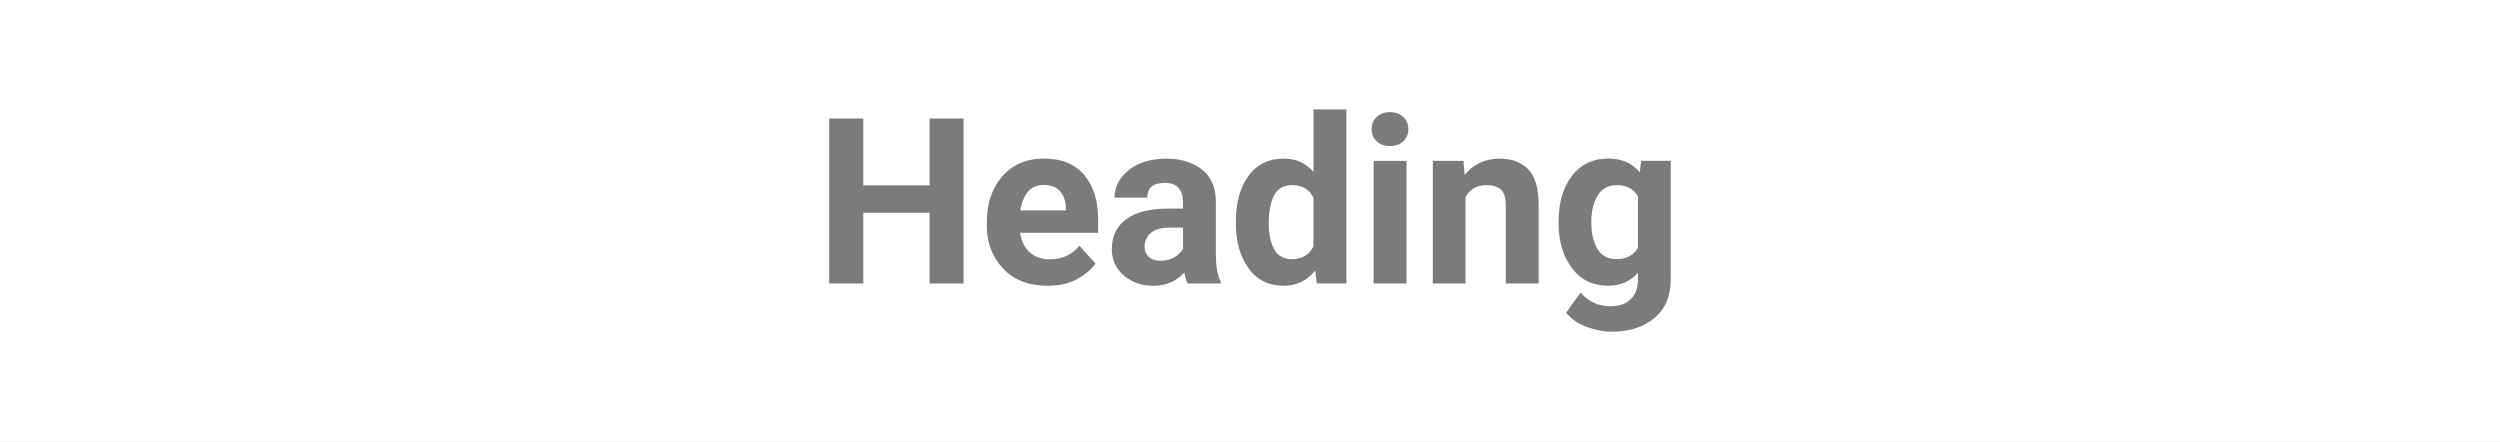
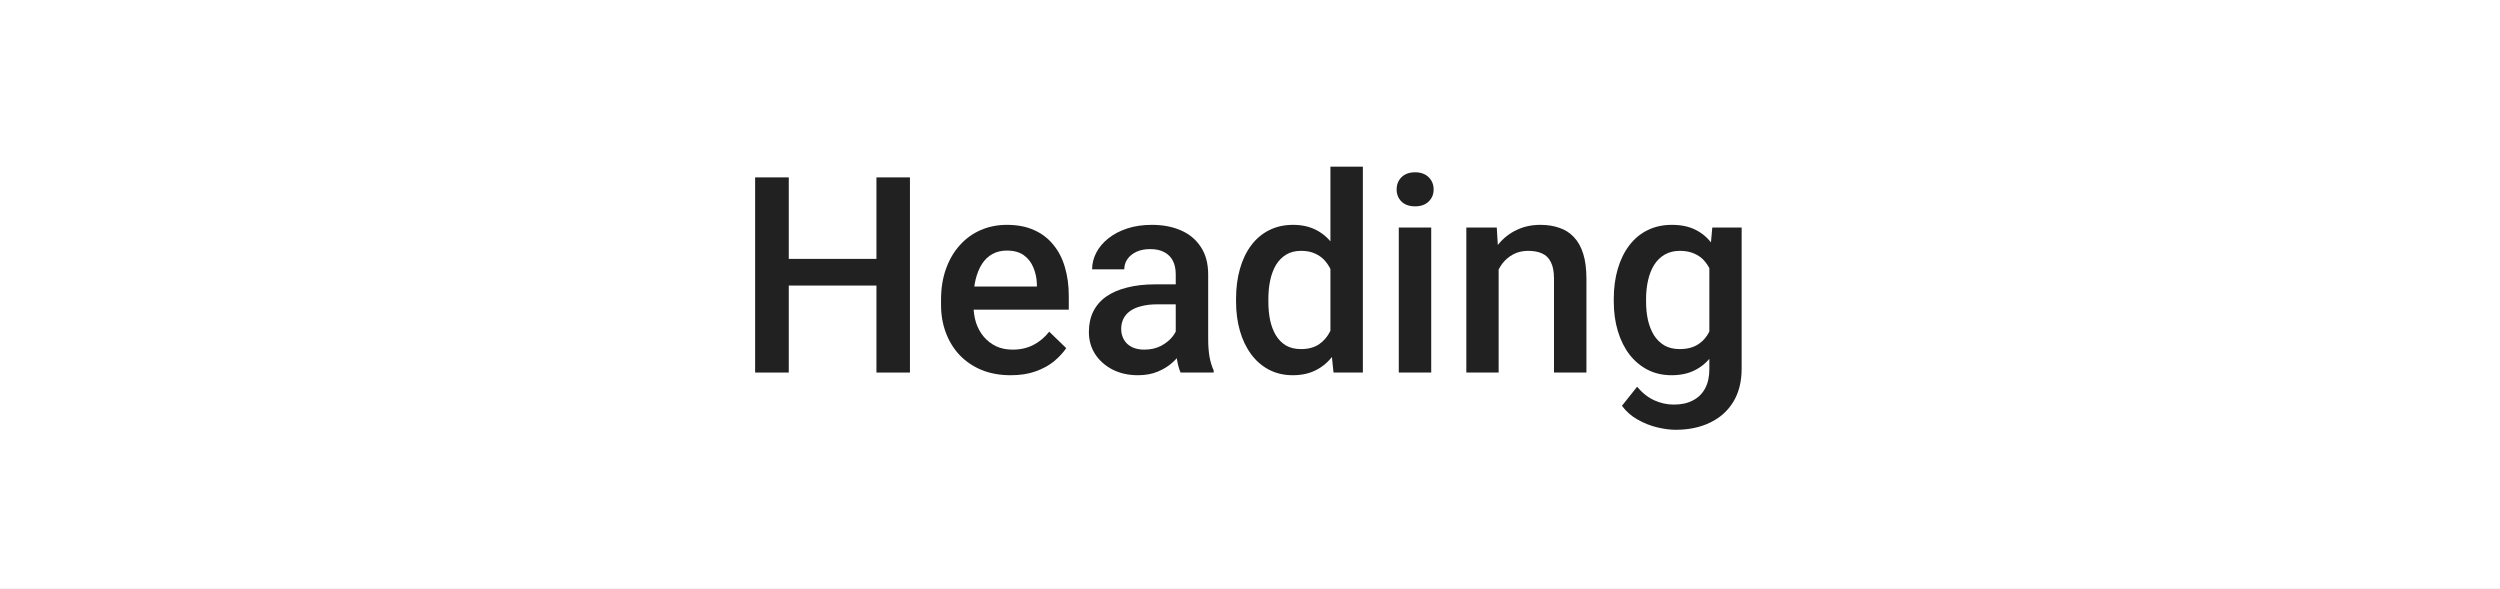
- <svg xmlns="http://www.w3.org/2000/svg" width="255" height="45" version="1.1" viewBox="0 0 67.469 11.906">
-   <rect x="-6.2172e-15" y="-1.7764e-15" width="67.469" height="11.906" style="fill:#ffffff" />
-   <g transform="matrix(.73972 0 0 .73972 8.7803 1.5495)" style="fill:#7b7b7b;stroke-miterlimit:1;stroke-width:.529" aria-label="Heading">
-     <path d="m22.045 8.248v-2.58h-2.418v2.58h-1.244v-6.019h1.244v2.439h2.418v-2.439h1.24v6.019z" style="fill:#7b7b7b" />
-     <path d="m28.098 7.52q-0.215 0.306-0.653 0.558t-1.091 0.252q-1.042 0-1.629-0.628-0.587-0.633-0.591-1.526v-0.174q0-1.013 0.562-1.662 0.566-0.649 1.526-0.649 0.963 0 1.468 0.604 0.504 0.604 0.504 1.596v0.508h-2.848q0.062 0.434 0.343 0.703 0.281 0.265 0.74 0.265 0.682 0 1.079-0.5zm-1.885-2.865q-0.38 0-0.587 0.256-0.207 0.256-0.269 0.67h1.662v-0.091q-0.008-0.36-0.203-0.595-0.19-0.24-0.604-0.24z" style="fill:#7b7b7b" />
-     <path d="m31.459 8.248q-0.074-0.157-0.12-0.401-0.434 0.484-1.129 0.484-0.641 0-1.079-0.376-0.438-0.38-0.438-0.963 0-0.703 0.521-1.087 0.521-0.389 1.542-0.389h0.533v-0.26q0-0.31-0.161-0.492-0.157-0.186-0.5-0.186-0.641 0-0.641 0.537h-1.195q0-0.583 0.517-1 0.517-0.422 1.385-0.422 0.773 0 1.282 0.393 0.513 0.393 0.513 1.178v1.993q0.008 0.595 0.178 0.922v0.07zm-0.988-0.831q0.302 0 0.513-0.132 0.215-0.136 0.306-0.298v-0.777h-0.488q-0.475 0-0.695 0.203-0.219 0.198-0.219 0.492 0 0.223 0.153 0.368 0.157 0.145 0.43 0.145z" style="fill:#7b7b7b" />
-     <path d="m36.171 8.248-0.058-0.475q-0.442 0.558-1.145 0.558-0.831 0-1.29-0.645-0.459-0.645-0.459-1.621v-0.087q0-1.021 0.459-1.654 0.459-0.633 1.298-0.633 0.653 0 1.075 0.484v-2.278h1.199v6.35zm-1.753-2.183q0 0.537 0.19 0.918 0.19 0.376 0.661 0.376 0.546 0 0.781-0.463v-1.774q-0.227-0.463-0.773-0.463-0.467 0-0.666 0.38-0.194 0.38-0.194 1.025z" style="fill:#7b7b7b" />
-     <path d="m38.172 2.617q0-0.269 0.182-0.442 0.182-0.178 0.488-0.178 0.306 0 0.488 0.178 0.182 0.174 0.182 0.442 0 0.265-0.182 0.442-0.182 0.174-0.488 0.174t-0.488-0.174q-0.182-0.178-0.182-0.442zm1.273 1.158v4.473h-1.199v-4.473z" style="fill:#7b7b7b" />
-     <path d="m42.356 4.659q-0.508 0-0.757 0.43v3.159h-1.195v-4.473h1.12l0.041 0.513q0.48-0.595 1.286-0.595 0.633 0 1.021 0.376 0.389 0.376 0.393 1.31v2.869h-1.199v-2.853q0-0.43-0.186-0.583-0.182-0.153-0.525-0.153z" style="fill:#7b7b7b" />
-     <path d="m46.933 10.009q-0.405 0-0.893-0.17-0.484-0.17-0.773-0.529l0.529-0.728q0.442 0.496 1.087 0.496 0.475 0 0.74-0.256 0.265-0.252 0.265-0.723v-0.24q-0.422 0.471-1.087 0.471-0.831 0-1.315-0.637-0.484-0.637-0.492-1.596v-0.12q0-1.021 0.484-1.654 0.488-0.633 1.331-0.633 0.74 0 1.149 0.504l0.045-0.422h1.083v4.32q0 0.922-0.599 1.418-0.595 0.496-1.554 0.496zm-0.744-3.944q0 0.537 0.219 0.918 0.223 0.376 0.695 0.376 0.546 0 0.785-0.413v-1.877q-0.236-0.409-0.777-0.409-0.467 0-0.695 0.384-0.227 0.38-0.227 0.934z" style="fill:#7b7b7b" />
-   </g>
+ <svg xmlns="http://www.w3.org/2000/svg" width="255" height="60" viewBox="0 0 255 60" fill="none">
+   <rect width="255" height="60" fill="white" />
+   <path d="M90.176 26.406V29.127H79.607V26.406H90.176ZM80.455 18.094V38H77.023V18.094H80.455ZM92.814 18.094V38H89.397V18.094H92.814Z" fill="black" fill-opacity="0.87" />
+   <path d="M103.096 38.273C102.002 38.273 101.013 38.096 100.129 37.74C99.254 37.376 98.507 36.87 97.887 36.223C97.276 35.575 96.807 34.815 96.478 33.94C96.15 33.065 95.986 32.121 95.986 31.109V30.562C95.986 29.405 96.155 28.357 96.492 27.418C96.829 26.479 97.299 25.677 97.9 25.012C98.502 24.337 99.213 23.822 100.033 23.467C100.854 23.111 101.742 22.934 102.699 22.934C103.757 22.934 104.682 23.111 105.475 23.467C106.268 23.822 106.924 24.324 107.443 24.971C107.972 25.609 108.364 26.37 108.619 27.254C108.883 28.138 109.016 29.113 109.016 30.18V31.588H97.586V29.223H105.762V28.963C105.743 28.37 105.625 27.814 105.406 27.295C105.197 26.775 104.873 26.356 104.436 26.037C103.998 25.718 103.415 25.559 102.686 25.559C102.139 25.559 101.651 25.677 101.223 25.914C100.803 26.142 100.452 26.475 100.17 26.912C99.887 27.35 99.669 27.878 99.514 28.498C99.368 29.109 99.295 29.797 99.295 30.562V31.109C99.295 31.756 99.382 32.358 99.555 32.914C99.737 33.461 100.001 33.94 100.348 34.35C100.694 34.76 101.113 35.083 101.605 35.32C102.098 35.548 102.658 35.662 103.287 35.662C104.08 35.662 104.786 35.503 105.406 35.184C106.026 34.865 106.564 34.413 107.02 33.83L108.756 35.512C108.437 35.977 108.022 36.423 107.512 36.852C107.001 37.271 106.377 37.613 105.639 37.877C104.91 38.141 104.062 38.273 103.096 38.273Z" fill="black" fill-opacity="0.87" />
+   <path d="M119.926 35.033V27.979C119.926 27.45 119.83 26.994 119.639 26.611C119.447 26.229 119.156 25.932 118.764 25.723C118.381 25.513 117.898 25.408 117.314 25.408C116.777 25.408 116.312 25.499 115.92 25.682C115.528 25.864 115.223 26.11 115.004 26.42C114.785 26.73 114.676 27.081 114.676 27.473H111.395C111.395 26.889 111.536 26.324 111.818 25.777C112.101 25.23 112.511 24.743 113.049 24.314C113.587 23.886 114.229 23.549 114.977 23.303C115.724 23.057 116.562 22.934 117.492 22.934C118.604 22.934 119.589 23.12 120.445 23.494C121.311 23.868 121.99 24.433 122.482 25.189C122.984 25.937 123.234 26.876 123.234 28.006V34.582C123.234 35.257 123.28 35.863 123.371 36.4C123.471 36.929 123.613 37.389 123.795 37.781V38H120.418C120.263 37.645 120.14 37.193 120.049 36.647C119.967 36.09 119.926 35.553 119.926 35.033ZM120.404 29.004L120.432 31.041H118.066C117.456 31.041 116.918 31.1 116.453 31.219C115.988 31.328 115.601 31.492 115.291 31.711C114.981 31.93 114.749 32.194 114.594 32.504C114.439 32.814 114.361 33.165 114.361 33.557C114.361 33.949 114.452 34.309 114.635 34.637C114.817 34.956 115.081 35.206 115.428 35.389C115.783 35.571 116.212 35.662 116.713 35.662C117.387 35.662 117.975 35.525 118.477 35.252C118.987 34.969 119.388 34.628 119.68 34.227C119.971 33.816 120.126 33.429 120.145 33.065L121.211 34.527C121.102 34.901 120.915 35.302 120.65 35.73C120.386 36.159 120.04 36.569 119.611 36.961C119.192 37.344 118.686 37.658 118.094 37.904C117.51 38.15 116.836 38.273 116.07 38.273C115.104 38.273 114.243 38.082 113.486 37.699C112.73 37.307 112.137 36.783 111.709 36.127C111.281 35.462 111.066 34.71 111.066 33.871C111.066 33.087 111.212 32.395 111.504 31.793C111.805 31.182 112.242 30.672 112.816 30.262C113.4 29.852 114.111 29.542 114.949 29.332C115.788 29.113 116.745 29.004 117.82 29.004H120.404Z" fill="black" fill-opacity="0.87" />
+   <path d="M135.703 34.938V17H139.012V38H136.018L135.703 34.938ZM126.078 30.768V30.48C126.078 29.359 126.21 28.338 126.475 27.418C126.739 26.488 127.122 25.691 127.623 25.025C128.124 24.351 128.735 23.836 129.455 23.48C130.175 23.116 130.986 22.934 131.889 22.934C132.782 22.934 133.566 23.107 134.24 23.453C134.915 23.799 135.489 24.296 135.963 24.943C136.437 25.581 136.815 26.347 137.098 27.24C137.38 28.124 137.581 29.109 137.699 30.193V31.109C137.581 32.167 137.38 33.133 137.098 34.008C136.815 34.883 136.437 35.639 135.963 36.277C135.489 36.915 134.91 37.408 134.227 37.754C133.552 38.1 132.764 38.273 131.861 38.273C130.968 38.273 130.161 38.087 129.441 37.713C128.73 37.339 128.124 36.815 127.623 36.141C127.122 35.466 126.739 34.673 126.475 33.762C126.21 32.841 126.078 31.843 126.078 30.768ZM129.373 30.48V30.768C129.373 31.442 129.432 32.071 129.551 32.654C129.678 33.238 129.874 33.753 130.139 34.199C130.403 34.637 130.745 34.983 131.164 35.238C131.592 35.484 132.103 35.607 132.695 35.607C133.443 35.607 134.058 35.443 134.541 35.115C135.024 34.787 135.402 34.345 135.676 33.789C135.958 33.224 136.15 32.595 136.25 31.902V29.428C136.195 28.89 136.081 28.389 135.908 27.924C135.744 27.459 135.521 27.053 135.238 26.707C134.956 26.352 134.605 26.078 134.186 25.887C133.775 25.686 133.288 25.586 132.723 25.586C132.121 25.586 131.611 25.713 131.191 25.969C130.772 26.224 130.426 26.575 130.152 27.021C129.888 27.468 129.692 27.988 129.564 28.58C129.437 29.172 129.373 29.806 129.373 30.48Z" fill="black" fill-opacity="0.87" />
+   <path d="M145.984 23.207V38H142.676V23.207H145.984ZM142.457 19.324C142.457 18.823 142.621 18.408 142.949 18.08C143.286 17.743 143.751 17.574 144.344 17.574C144.927 17.574 145.387 17.743 145.725 18.08C146.062 18.408 146.23 18.823 146.23 19.324C146.23 19.816 146.062 20.227 145.725 20.555C145.387 20.883 144.927 21.047 144.344 21.047C143.751 21.047 143.286 20.883 142.949 20.555C142.621 20.227 142.457 19.816 142.457 19.324Z" fill="black" fill-opacity="0.87" />
+   <path d="M152.861 26.365V38H149.566V23.207H152.67L152.861 26.365ZM152.273 30.057L151.207 30.043C151.216 28.995 151.362 28.033 151.645 27.158C151.936 26.283 152.337 25.531 152.848 24.902C153.367 24.273 153.987 23.79 154.707 23.453C155.427 23.107 156.229 22.934 157.113 22.934C157.824 22.934 158.467 23.034 159.041 23.234C159.624 23.426 160.121 23.74 160.531 24.178C160.951 24.615 161.27 25.185 161.488 25.887C161.707 26.579 161.816 27.432 161.816 28.443V38H158.508V28.43C158.508 27.719 158.403 27.158 158.193 26.748C157.993 26.329 157.697 26.033 157.305 25.859C156.922 25.677 156.443 25.586 155.869 25.586C155.304 25.586 154.798 25.704 154.352 25.941C153.905 26.178 153.527 26.502 153.217 26.912C152.916 27.322 152.684 27.796 152.52 28.334C152.355 28.872 152.273 29.446 152.273 30.057Z" fill="black" fill-opacity="0.87" />
+   <path d="M174.654 23.207H177.648V37.59C177.648 38.921 177.366 40.051 176.801 40.98C176.236 41.91 175.447 42.617 174.436 43.1C173.424 43.592 172.253 43.838 170.922 43.838C170.357 43.838 169.728 43.756 169.035 43.592C168.352 43.428 167.686 43.163 167.039 42.799C166.401 42.443 165.868 41.974 165.439 41.391L166.984 39.449C167.513 40.078 168.096 40.538 168.734 40.83C169.372 41.122 170.042 41.268 170.744 41.268C171.501 41.268 172.143 41.126 172.672 40.844C173.21 40.57 173.624 40.165 173.916 39.627C174.208 39.089 174.354 38.433 174.354 37.658V26.557L174.654 23.207ZM164.605 30.768V30.48C164.605 29.359 164.742 28.338 165.016 27.418C165.289 26.488 165.681 25.691 166.191 25.025C166.702 24.351 167.322 23.836 168.051 23.48C168.78 23.116 169.605 22.934 170.525 22.934C171.482 22.934 172.298 23.107 172.973 23.453C173.656 23.799 174.226 24.296 174.682 24.943C175.137 25.581 175.493 26.347 175.748 27.24C176.012 28.124 176.208 29.109 176.336 30.193V31.109C176.217 32.167 176.017 33.133 175.734 34.008C175.452 34.883 175.078 35.639 174.613 36.277C174.148 36.915 173.574 37.408 172.891 37.754C172.216 38.1 171.419 38.273 170.498 38.273C169.596 38.273 168.78 38.087 168.051 37.713C167.331 37.339 166.711 36.815 166.191 36.141C165.681 35.466 165.289 34.673 165.016 33.762C164.742 32.841 164.605 31.843 164.605 30.768ZM167.9 30.48V30.768C167.9 31.442 167.964 32.071 168.092 32.654C168.229 33.238 168.434 33.753 168.707 34.199C168.99 34.637 169.345 34.983 169.773 35.238C170.211 35.484 170.726 35.607 171.318 35.607C172.093 35.607 172.727 35.443 173.219 35.115C173.72 34.787 174.103 34.345 174.367 33.789C174.641 33.224 174.832 32.595 174.941 31.902V29.428C174.887 28.89 174.773 28.389 174.6 27.924C174.436 27.459 174.212 27.053 173.93 26.707C173.647 26.352 173.292 26.078 172.863 25.887C172.435 25.686 171.929 25.586 171.346 25.586C170.753 25.586 170.238 25.713 169.801 25.969C169.363 26.224 169.003 26.575 168.721 27.021C168.447 27.468 168.242 27.988 168.105 28.58C167.969 29.172 167.9 29.806 167.9 30.48Z" fill="black" fill-opacity="0.87" />
</svg>
